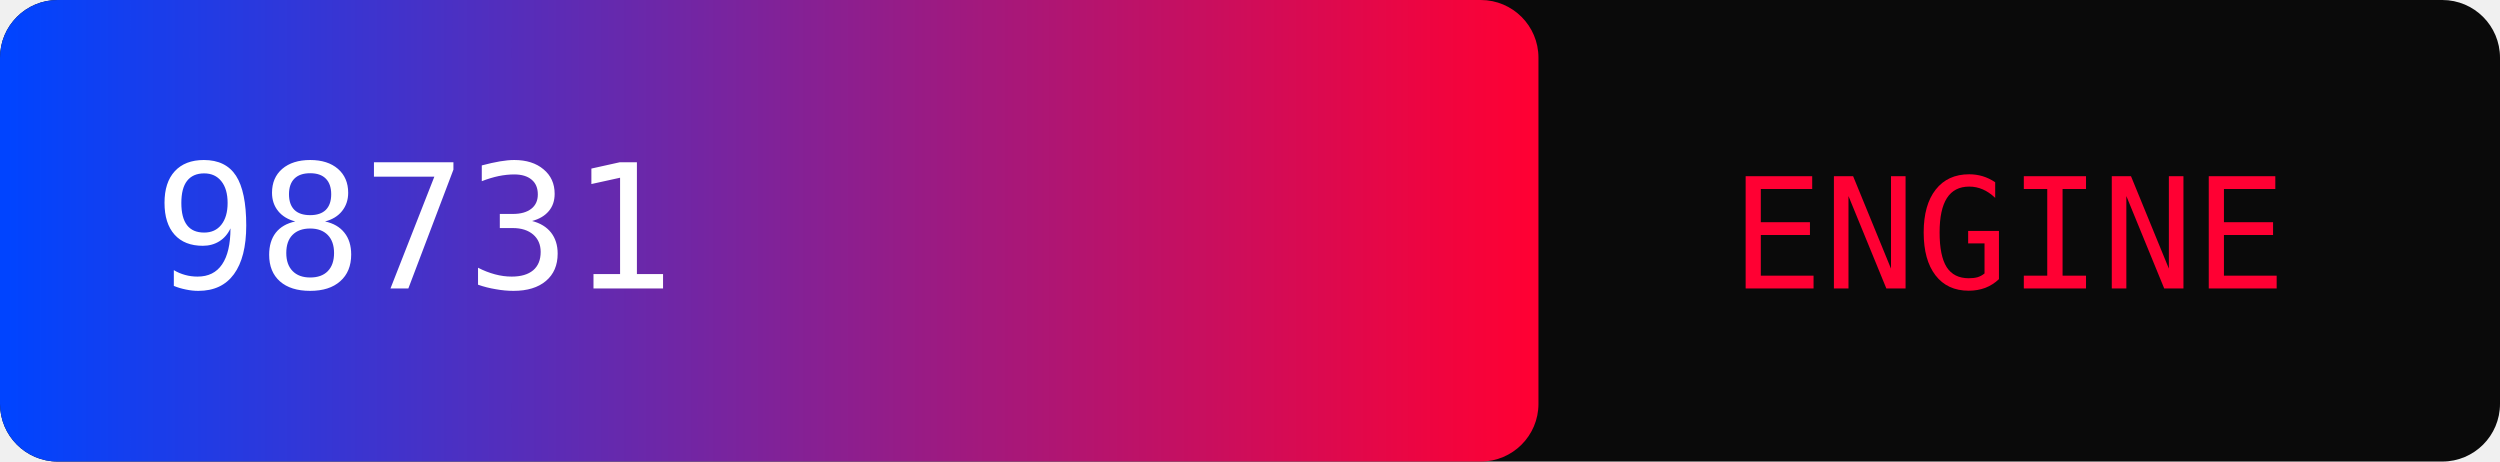
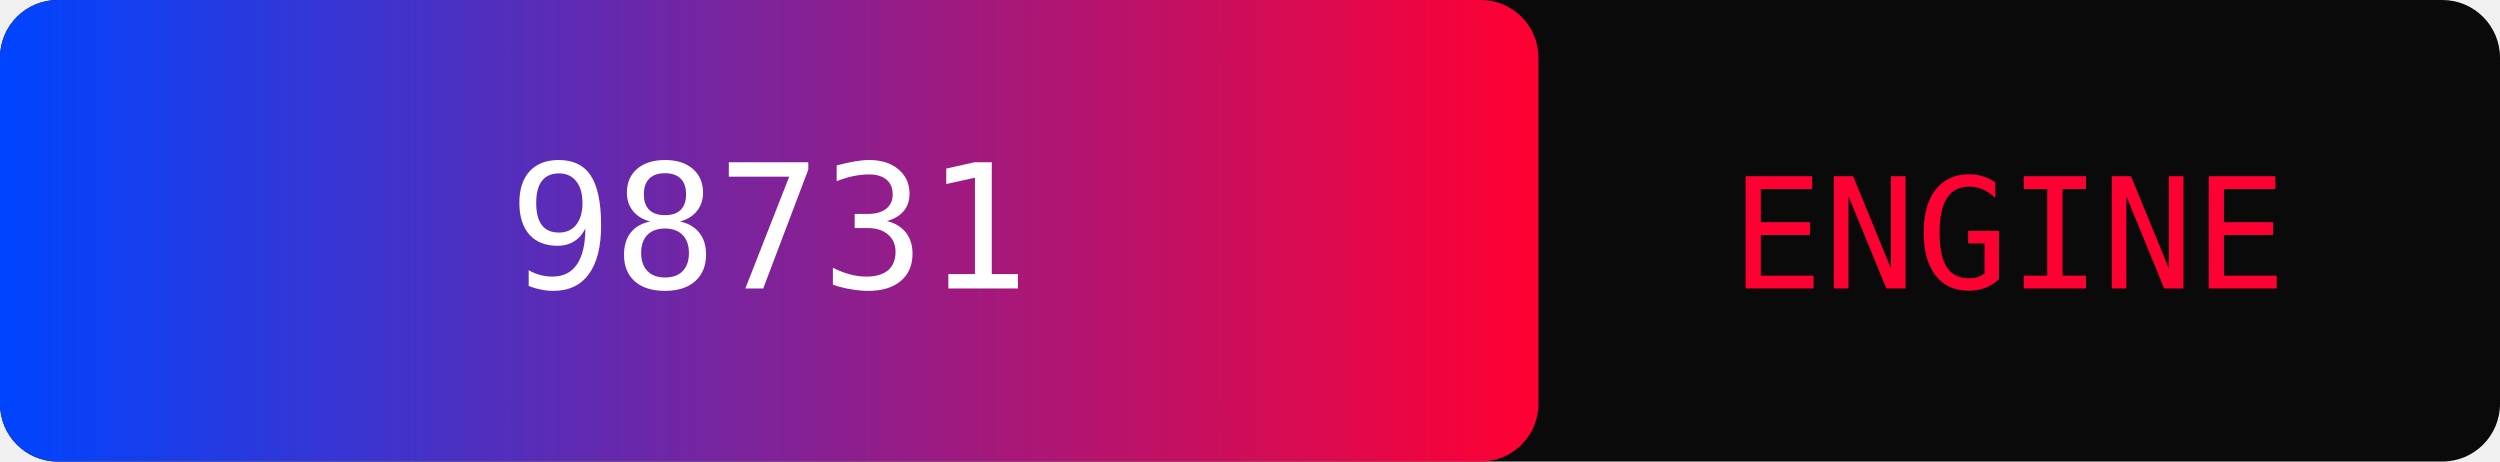
<svg xmlns="http://www.w3.org/2000/svg" width="260" height="48" viewBox="0 0 260 48">
  <defs>
    <linearGradient id="aetherGrad" x1="0%" y1="0%" x2="200%" y2="0%">
      <stop offset="0%" stop-color="#0044ff" />
      <stop offset="50%" stop-color="#ff0033" />
      <stop offset="100%" stop-color="#0044ff" />
      <animate attributeName="x1" values="0%;100%" dur="3s" repeatCount="indefinite" />
      <animate attributeName="x2" values="100%;200%" dur="3s" repeatCount="indefinite" />
    </linearGradient>
  </defs>
  <rect width="260" height="48" rx="6" fill="#0A0A0A" />
  <rect width="160" height="48" rx="6" fill="url(#aetherGrad)">
    <animate attributeName="opacity" values="0.8;1;0.8" dur="2s" repeatCount="indefinite" />
  </rect>
-   <text x="16" y="30" font-family="Consolas, monospace" font-size="18" fill="#FFFFFF">98731</text>
-   <text x="180" y="30" font-family="Consolas, monospace" font-size="16" fill="#ff0033">ENGINE</text>
+   <text x="80" y="30" text-anchor="middle" font-family="Consolas, monospace" font-size="18" fill="#FFFFFF">
+     98731
+   </text>
+   <text x="180" y="30" font-family="Consolas, monospace" font-size="16" fill="#ff0033">
+     ENGINE
+   </text>
</svg>
